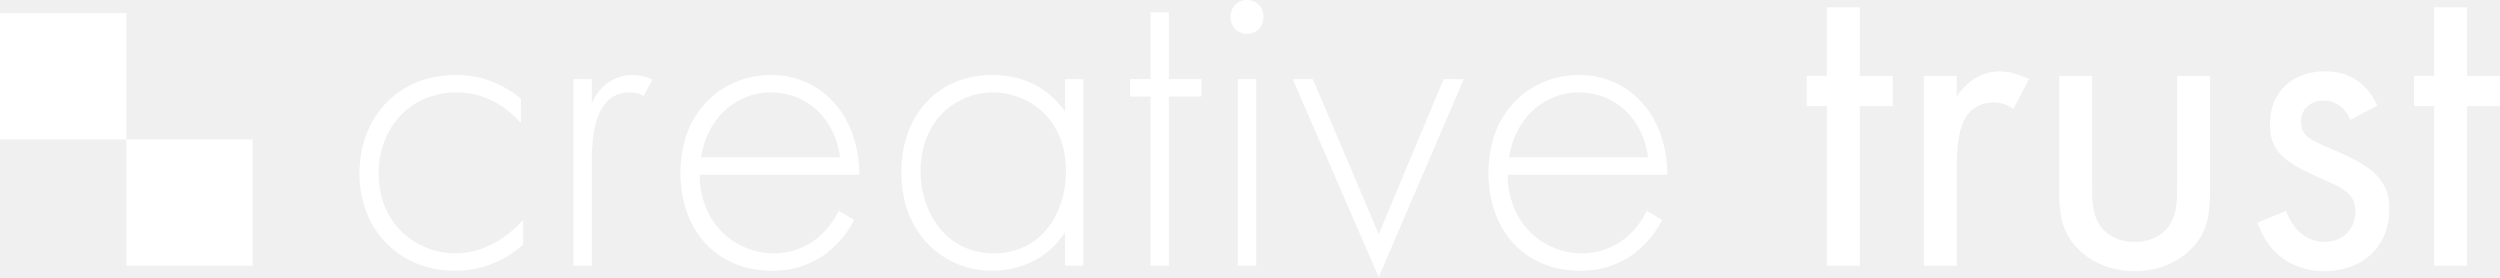
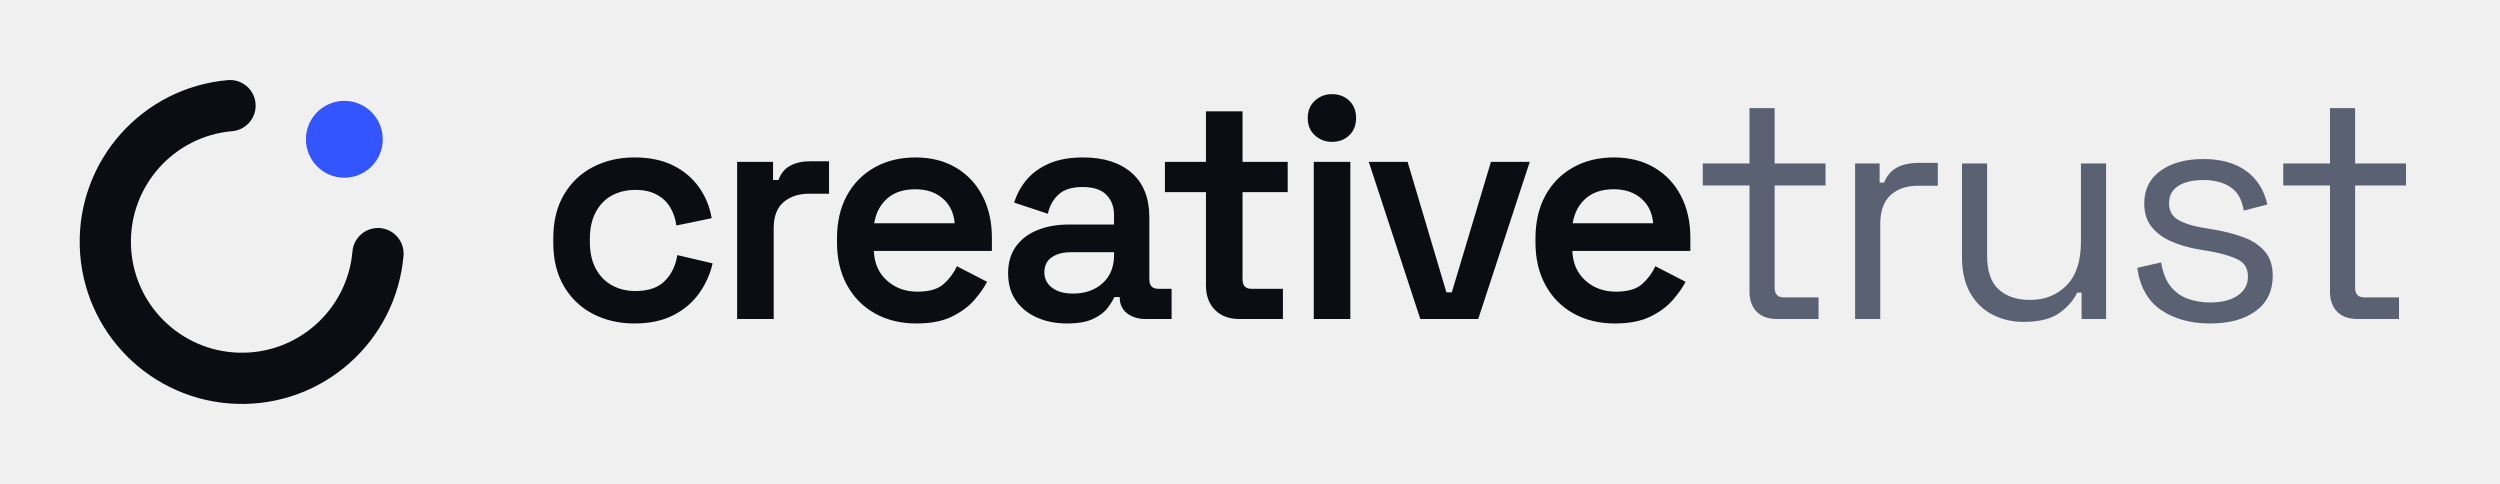
- <svg xmlns="http://www.w3.org/2000/svg" id="Warstwa_2" viewBox="0 0 852.84 94.54">
-   <defs>
-     <style>      .cls-1 {        fill: #fff;      }    </style>
-   </defs>
-   <g id="Warstwa_1-2" data-name="Warstwa_1">
-     <g>
-       <g>
-         <rect class="cls-1" y="4.46" width="43.09" height="43.09" />
-         <rect class="cls-1" x="43.09" y="47.55" width="43.09" height="43.09" />
-       </g>
-       <g>
-         <path class="cls-1" d="M177.69,41.97c-4.21-4.84-11.54-10.45-22-10.45-15.6,0-26.52,12.01-26.52,27.61,0,18.25,13.88,27.3,26.21,27.3,10.14,0,18.1-5.93,23.09-11.39v8.42c-4.21,3.74-12.01,8.89-23.24,8.89-19.19,0-32.61-14.2-32.61-33.07s12.64-33.7,33.07-33.7c4.52,0,13.26.78,22,8.11v8.27Z" />
-         <path class="cls-1" d="M195.63,26.99h6.24v8.27c2.34-5.46,7.18-9.67,14.04-9.67,1.72,0,4.37.31,6.71,1.56l-3.12,5.62c-.62-.47-1.87-1.25-4.68-1.25-12.79,0-12.95,17-12.95,24.96v34.17h-6.24V26.99Z" />
-         <path class="cls-1" d="M238.68,59.59c0,16.22,11.86,26.83,25.27,26.83,10.3,0,18.1-6.08,22.15-14.51l5.3,3.12c-3.74,7.18-12.17,17.32-27.92,17.32-19.81,0-31.36-14.66-31.36-33.23,0-22.15,15.29-33.54,30.89-33.54,17.16,0,30.11,13.73,30.11,34.01h-54.45ZM286.58,53.67c-1.56-12.64-10.92-22.15-23.56-22.15s-22.15,9.83-23.87,22.15h47.43Z" />
-         <path class="cls-1" d="M363.33,26.99h6.24v63.65h-6.24v-11.39c-6.4,9.83-16.54,13.1-24.8,13.1-16.69,0-31.05-12.64-31.05-33.54,0-19.66,12.48-33.23,31.05-33.23,9.98,0,18.72,3.9,24.8,12.48v-11.08ZM314.03,58.35c0,14.35,8.89,28.08,24.96,28.08s24.65-13.42,24.65-28.08c0-18.88-13.88-26.83-24.8-26.83-12.64,0-24.8,9.52-24.8,26.83Z" />
-         <path class="cls-1" d="M398.74,32.92v57.72h-6.24v-57.72h-7.02v-5.93h7.02V4.21h6.24v22.78h11.08v5.93h-11.08Z" />
-         <path class="cls-1" d="M419.79,5.77c0-3.43,2.5-5.77,5.62-5.77s5.62,2.34,5.62,5.77-2.5,5.77-5.62,5.77-5.62-2.34-5.62-5.77ZM428.53,26.99v63.65h-6.24V26.99h6.24Z" />
-         <path class="cls-1" d="M447.87,26.99l22.46,52.89,22.15-52.89h6.86l-29.02,67.55-29.33-67.55h6.86Z" />
-         <path class="cls-1" d="M514.33,59.59c0,16.22,11.86,26.83,25.27,26.83,10.3,0,18.1-6.08,22.15-14.51l5.3,3.12c-3.74,7.18-12.17,17.32-27.93,17.32-19.81,0-31.36-14.66-31.36-33.23,0-22.15,15.29-33.54,30.89-33.54,17.16,0,30.11,13.73,30.11,34.01h-54.45ZM562.22,53.67c-1.56-12.64-10.92-22.15-23.56-22.15s-22.15,9.83-23.87,22.15h47.43Z" />
-         <path class="cls-1" d="M634.44,36.19v54.45h-11.23v-54.45h-6.86v-10.3h6.86V2.5h11.23v23.4h11.23v10.3h-11.23Z" />
-         <path class="cls-1" d="M656.28,25.9h11.23v7.02c1.09-1.72,5.93-8.58,14.67-8.58,3.43,0,7.18,1.25,9.98,2.65l-5.3,10.14c-2.5-1.72-4.84-2.18-6.55-2.18-4.52,0-7.33,1.87-9.05,4.06-1.87,2.5-3.74,6.86-3.74,17.47v34.17h-11.23V25.9Z" />
-         <path class="cls-1" d="M713.69,63.65c0,4.52,0,9.83,3.12,13.88,1.72,2.18,5.15,4.99,11.39,4.99s9.67-2.81,11.39-4.99c3.12-4.06,3.12-9.36,3.12-13.88V25.9h11.23v39c0,7.96-.78,13.88-5.93,19.5-5.77,6.08-13.42,8.11-19.81,8.11s-14.04-2.03-19.81-8.11c-5.15-5.62-5.93-11.54-5.93-19.5V25.9h11.23v37.75Z" />
-         <path class="cls-1" d="M801.83,40.87c-1.56-3.74-4.84-6.55-9.05-6.55s-7.8,2.34-7.8,7.33c0,4.68,3.12,6.08,10.45,9.21,9.36,3.9,13.73,6.86,16.22,9.98,2.81,3.43,3.43,6.86,3.43,10.45,0,13.57-9.83,21.22-22.31,21.22-2.65,0-17.16-.31-22.62-16.54l9.67-4.06c1.25,3.43,4.99,10.61,13.11,10.61,7.33,0,10.61-5.46,10.61-10.3,0-6.08-4.37-8.11-10.45-10.76-7.8-3.43-12.79-5.93-15.76-9.52-2.5-3.12-2.96-6.24-2.96-9.52,0-11.39,7.96-18.1,18.88-18.1,3.43,0,12.64.62,17.78,11.7l-9.2,4.84Z" />
-         <path class="cls-1" d="M841.61,36.19v54.45h-11.23v-54.45h-6.87v-10.3h6.87V2.5h11.23v23.4h11.23v10.3h-11.23Z" />
-       </g>
-     </g>
+ <svg xmlns="http://www.w3.org/2000/svg" viewBox="-25.0 -25.0 785.9 152.0" width="786" height="152">
+   <g transform="translate(-13.42 -13.42) scale(2.6842)">
+     <path d="M39.94 25.39A16 16 0 1 1 22.61 8.06" fill="none" stroke="#0B0D12" stroke-width="6" stroke-linecap="round" />
+     <circle cx="36" cy="12" r="4.5" fill="#3355FF" />
  </g>
+   <path d="M174.4 76.7Q167.2 76.7 161.4 73.7Q155.6 70.7 152.25 65Q148.9 59.3 148.9 51.3V49.9Q148.9 41.9 152.25 36.2Q155.6 30.5 161.4 27.5Q167.2 24.5 174.4 24.5Q181.5 24.5 186.55 27Q191.6 29.5 194.7 33.85Q197.8 38.2 198.7 43.6L187.6 45.9Q187.2 42.8 185.7 40.25Q184.2 37.7 181.45 36.2Q178.7 34.7 174.7 34.7Q170.6 34.7 167.35 36.45Q164.1 38.2 162.25 41.7Q160.4 45.2 160.4 50.1V51.1Q160.4 56 162.25 59.45Q164.1 62.9 167.35 64.7Q170.6 66.5 174.7 66.5Q180.8 66.5 183.95 63.35Q187.1 60.2 187.9 55.2L199 57.8Q197.8 63 194.7 67.3Q191.6 71.6 186.55 74.15Q181.5 76.7 174.4 76.7ZM206.7 75.3V25.9H218V31.6H219.7Q220.8 28.5 223.4 27.1Q226 25.7 229.6 25.7H235.6V35.9H229.4Q224.4 35.9 221.3 38.55Q218.2 41.2 218.2 46.7V75.3ZM263.1 76.7Q255.7 76.7 250.05 73.55Q244.4 70.4 241.25 64.65Q238.1 58.9 238.1 51.2V50Q238.1 42.2 241.2 36.5Q244.3 30.8 249.9 27.65Q255.5 24.5 262.8 24.5Q270 24.5 275.4 27.65Q280.8 30.8 283.8 36.5Q286.8 42.2 286.8 49.8V53.9H249.7Q249.9 59.7 253.8 63.2Q257.7 66.7 263.4 66.7Q269 66.7 271.7 64.25Q274.4 61.8 275.8 58.7L285.3 63.6Q283.9 66.3 281.25 69.35Q278.6 72.4 274.2 74.55Q269.8 76.7 263.1 76.7ZM249.8 45.2H275.1Q274.7 40.3 271.35 37.4Q268 34.5 262.7 34.5Q257.2 34.5 253.9 37.4Q250.6 40.3 249.8 45.2ZM310.4 76.7Q305.2 76.7 301 74.85Q296.8 73 294.35 69.5Q291.9 66 291.9 60.9Q291.9 55.9 294.35 52.5Q296.8 49.1 301.1 47.35Q305.4 45.6 310.9 45.6H325.2V42.6Q325.2 38.7 322.8 36.25Q320.4 33.8 315.3 33.8Q310.3 33.8 307.75 36.15Q305.2 38.5 304.4 42.2L293.8 38.7Q295 34.8 297.65 31.6Q300.3 28.4 304.7 26.45Q309.1 24.5 315.5 24.5Q325.2 24.5 330.75 29.35Q336.3 34.2 336.3 43.4V62.8Q336.3 65.8 339.1 65.8H343.3V75.3H335.2Q331.6 75.3 329.3 73.5Q327 71.7 327 68.6V68.4H325.3Q324.7 69.8 323.2 71.8Q321.7 73.8 318.65 75.25Q315.6 76.7 310.4 76.7ZM312.3 67.3Q318 67.3 321.6 64.05Q325.2 60.8 325.2 55.3V54.3H311.6Q307.9 54.3 305.6 55.9Q303.3 57.5 303.3 60.6Q303.3 63.6 305.7 65.45Q308.1 67.3 312.3 67.3ZM364.6 75.3Q359.8 75.3 356.95 72.45Q354.1 69.6 354.1 64.7V35.4H341.2V25.9H354.1V10H365.6V25.9H379.8V35.4H365.6V62.8Q365.6 65.8 368.4 65.8H378.3V75.3ZM388 75.3V25.9H399.5V75.3ZM393.7 19.6Q390.6 19.6 388.35 17.55Q386.1 15.5 386.1 12.1Q386.1 8.7 388.35 6.65Q390.6 4.6 393.7 4.6Q397 4.6 399.15 6.65Q401.3 8.7 401.3 12.1Q401.3 15.5 399.15 17.55Q397 19.6 393.7 19.6ZM421.5 75.3 405.3 25.9H417.5L429.7 66.9H431.4L443.7 25.9H455.9L439.7 75.3ZM482.7 76.7Q475.3 76.7 469.65 73.55Q464 70.4 460.85 64.65Q457.7 58.9 457.7 51.2V50Q457.7 42.2 460.8 36.5Q463.9 30.8 469.5 27.65Q475.1 24.5 482.4 24.5Q489.6 24.5 495 27.65Q500.4 30.8 503.4 36.5Q506.4 42.2 506.4 49.8V53.9H469.3Q469.5 59.7 473.4 63.2Q477.3 66.7 483 66.7Q488.6 66.7 491.3 64.25Q494 61.8 495.4 58.7L504.9 63.6Q503.5 66.3 500.85 69.35Q498.2 72.4 493.8 74.55Q489.4 76.7 482.7 76.7ZM469.4 45.2H494.7Q494.3 40.3 490.95 37.4Q487.6 34.5 482.3 34.5Q476.8 34.5 473.5 37.4Q470.2 40.3 469.4 45.2Z" fill="#0B0D12" />
+   <path d="M533.7 75.3Q529.5 75.3 527.25 73Q525 70.7 525 66.7V33.3H510.3V26.4H525V9H532.9V26.4H548.9V33.3H532.9V65.5Q532.9 68.5 535.8 68.5H546.7V75.3ZM558.2 75.3V26.4H565.9V32.4H567.3Q568.6 29.2 571.3 27.7Q574 26.2 578.4 26.2H584.2V33.4H577.9Q572.6 33.4 569.35 36.35Q566.1 39.3 566.1 45.5V75.3ZM611.1 76.2Q605.8 76.2 601.35 73.9Q596.9 71.6 594.35 67.05Q591.8 62.5 591.8 56V26.4H599.7V55.4Q599.7 62.7 603.35 66Q607 69.3 613.2 69.3Q620.2 69.3 624.7 64.7Q629.2 60.1 629.2 51V26.4H637.1V75.3H629.4V67H628Q626.4 70.5 622.5 73.35Q618.6 76.2 611.1 76.2ZM669.8 76.7Q660.7 76.7 654.45 72.5Q648.2 68.3 646.9 59.2L654.4 57.5Q655.2 62.3 657.4 65.05Q659.6 67.8 662.85 68.95Q666.1 70.1 669.8 70.1Q675.3 70.1 678.5 67.9Q681.7 65.7 681.7 62Q681.7 58.2 678.65 56.65Q675.6 55.1 670.3 54.1L666.2 53.4Q661.5 52.6 657.6 50.9Q653.7 49.2 651.4 46.3Q649.1 43.4 649.1 39Q649.1 32.4 654.2 28.7Q659.3 25 667.7 25Q676 25 681.15 28.75Q686.3 32.5 687.8 39.3L680.4 41.2Q679.5 35.9 676.1 33.75Q672.7 31.6 667.7 31.6Q662.7 31.6 659.8 33.45Q656.9 35.3 656.9 38.9Q656.9 42.4 659.65 44.05Q662.4 45.7 667 46.5L671.1 47.2Q676.3 48.1 680.45 49.65Q684.6 51.2 687.05 54.1Q689.5 57 689.5 61.7Q689.5 68.9 684.15 72.8Q678.8 76.7 669.8 76.7ZM716.2 75.3Q712 75.3 709.75 73Q707.5 70.7 707.5 66.7V33.3H692.8V26.4H707.5V9H715.4V26.4H731.4V33.3H715.4V65.5Q715.4 68.5 718.3 68.5H729.2V75.3Z" fill="#5A6172" />
</svg>
